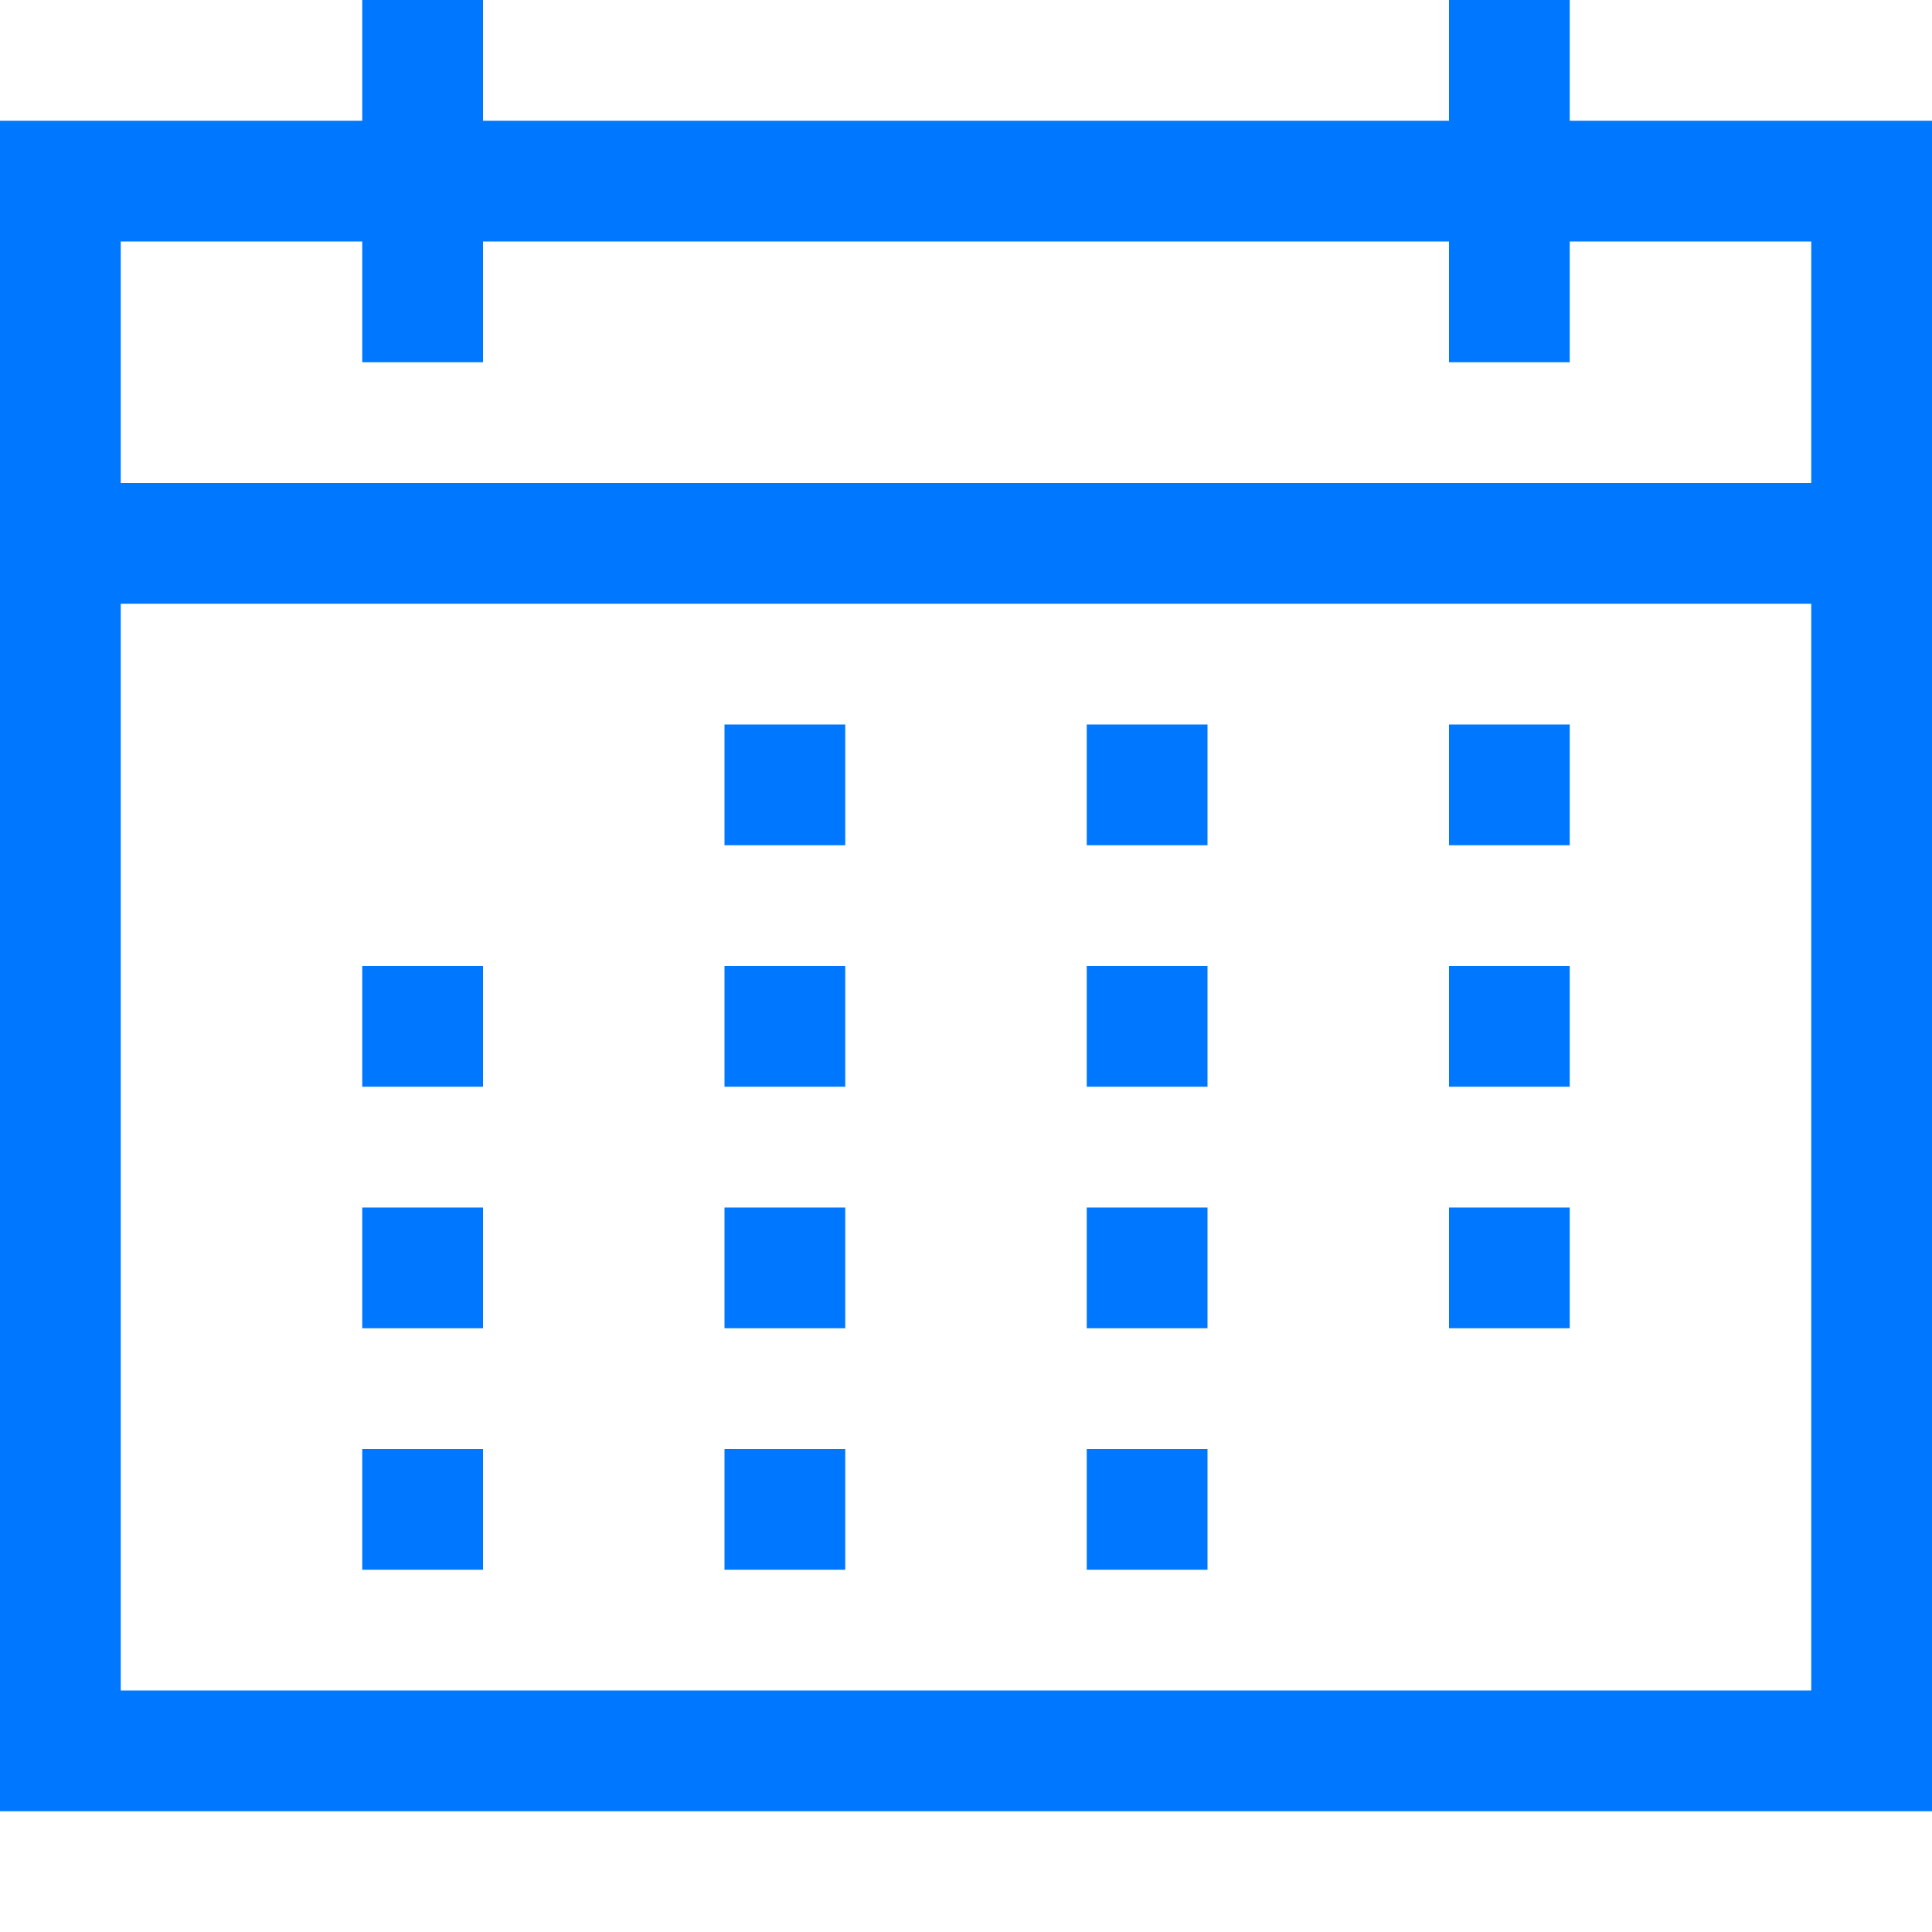
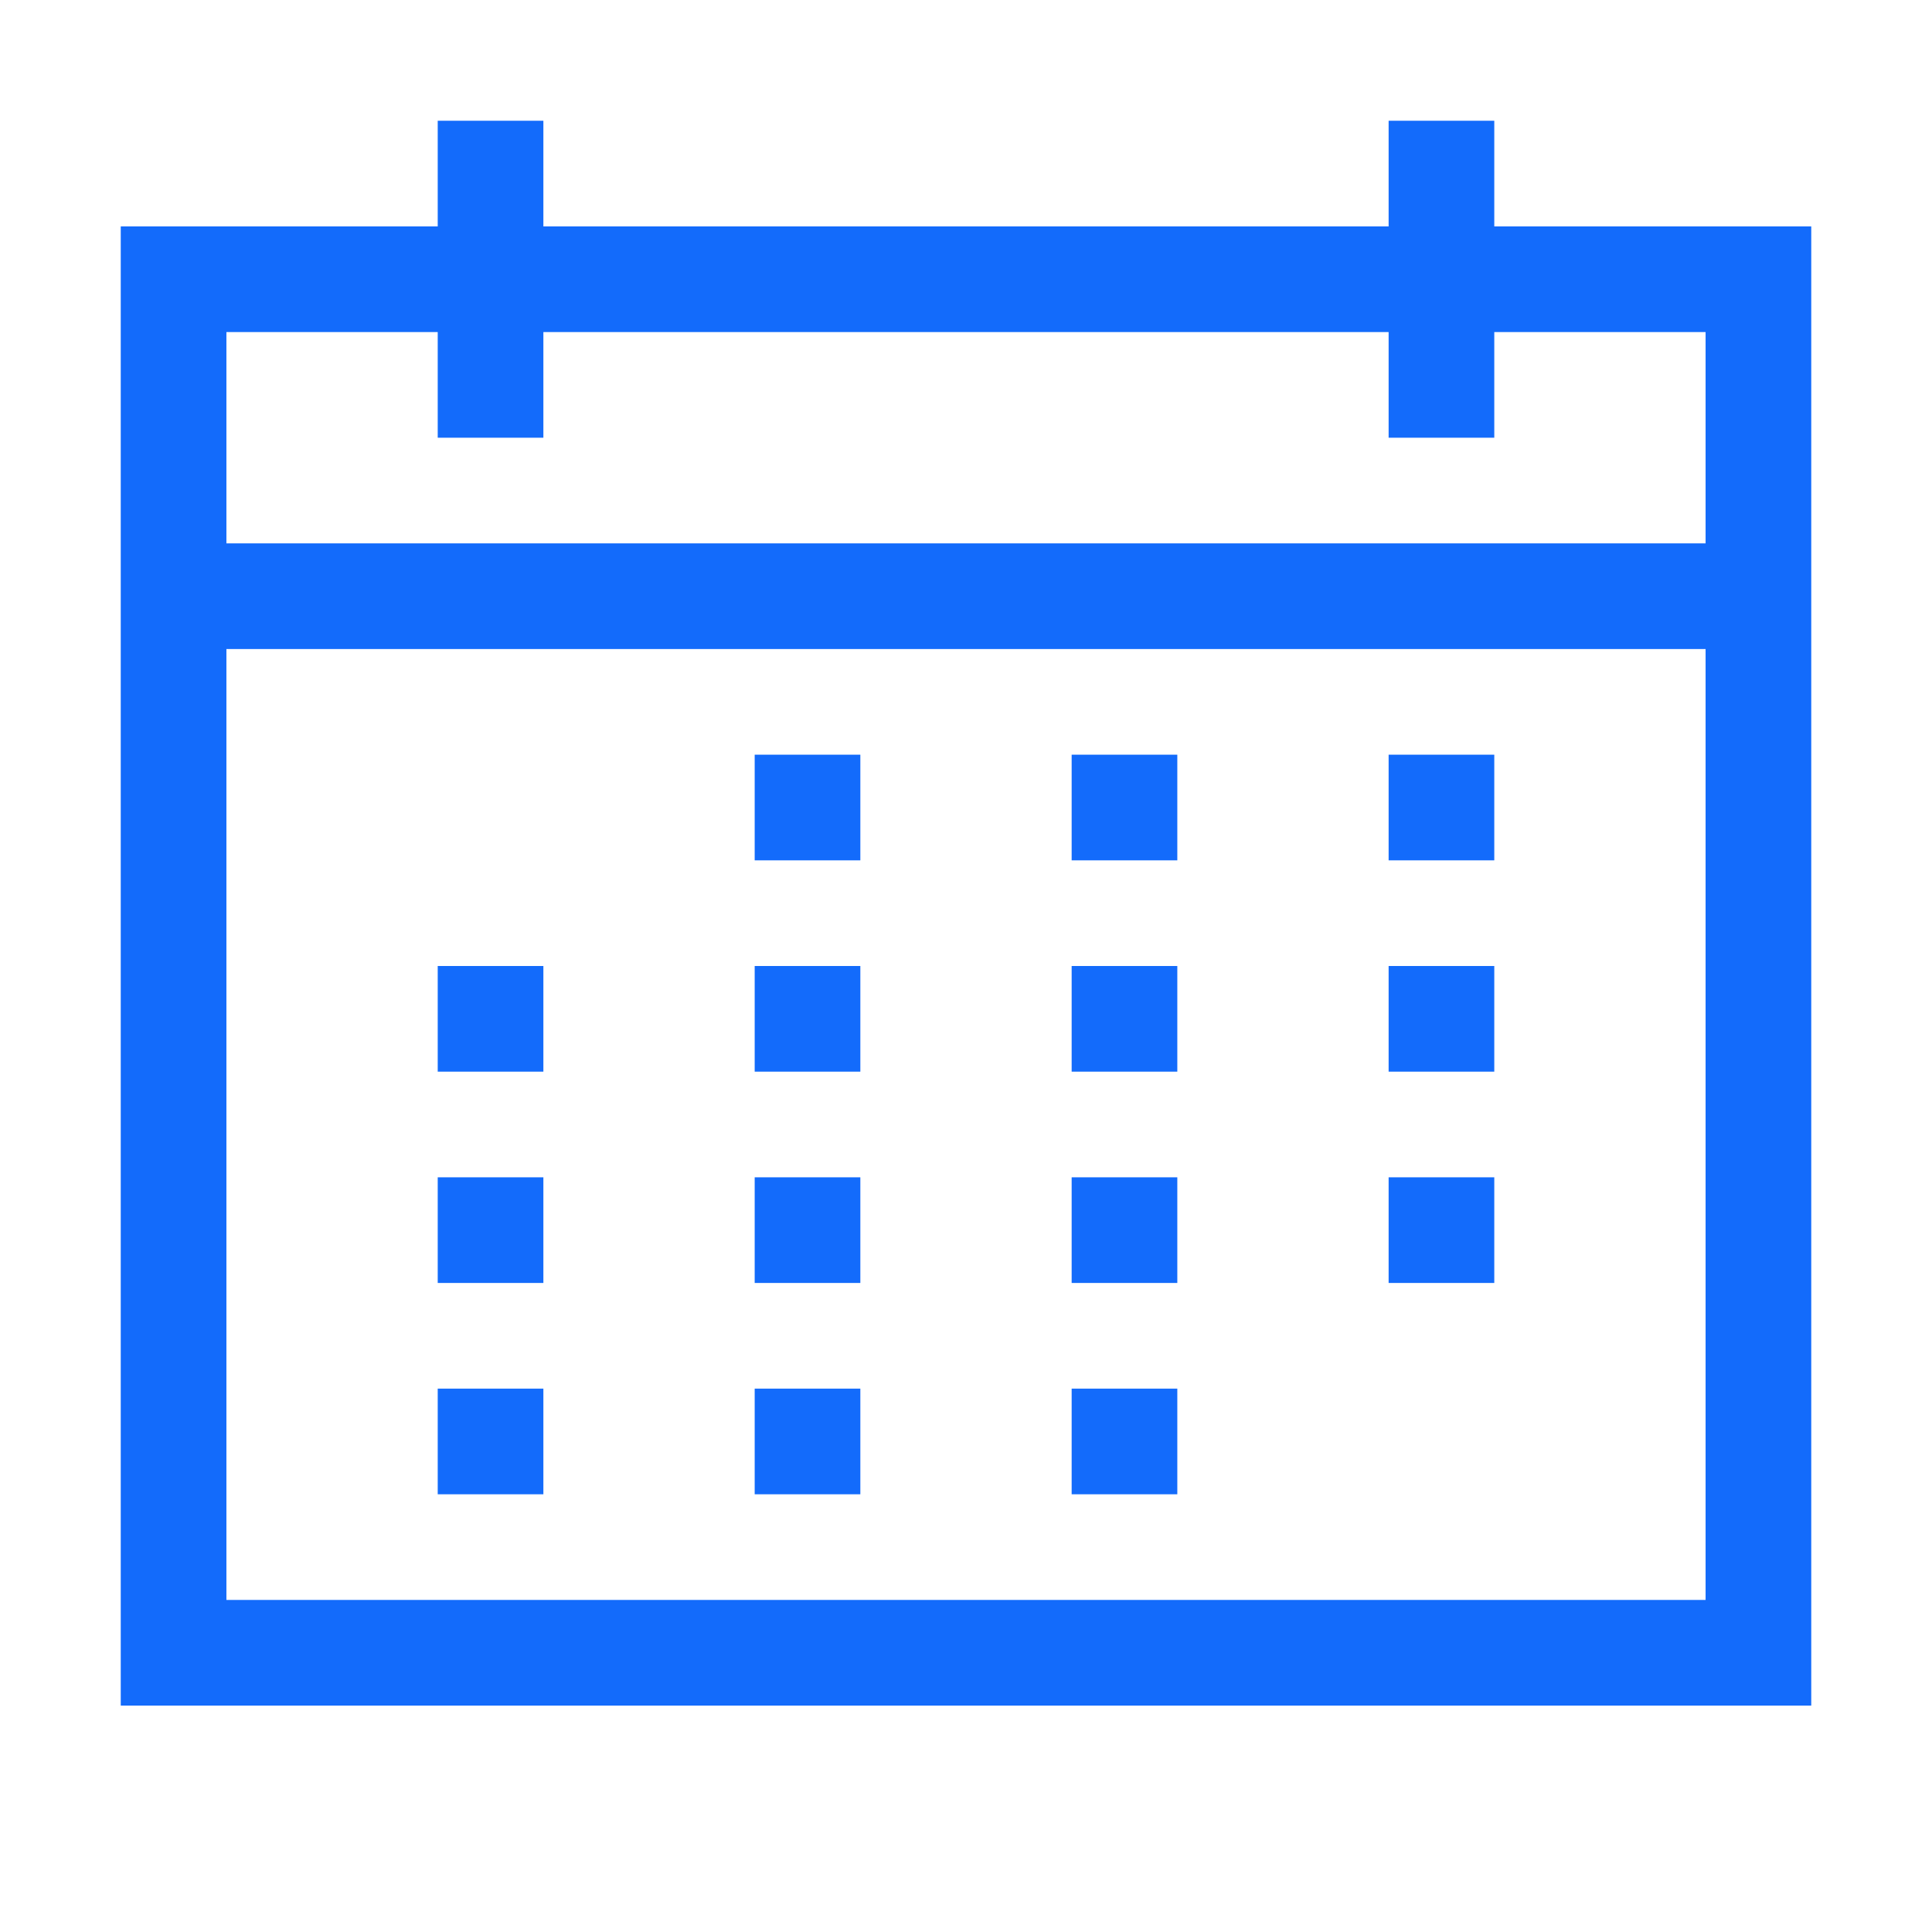
- <svg xmlns="http://www.w3.org/2000/svg" viewBox="0 0 16 16">
-   <defs>
-     <style>
-             .cls-date-1{fill:none}.cls-date-2{fill:#07f}
-         </style>
-   </defs>
-   <g transform="translate(-21 -132)">
-     <path d="M0 0h16v16H0z" class="cls-date-1" transform="translate(21 132)" />
-     <path d="M6-7h1v1H6zm3 6h1v1H9zm3-6h1v1h-1zM9-7h1v1H9zM6-5h1v1H6zM3-5h1v1H3zm9 0h1v1h-1zM9-5h1v1H9zM6-3h1v1H6zM3-3h1v1H3zm9 0h1v1h-1zM9-3h1v1H9zM6-1h1v1H6zM3-1h1v1H3zm13-11V2H0v-14h3v-1h1v1h8v-1h1v1zM1-11v2h14v-2h-2v1h-1v-1H4v1H3v-1zM15 1v-9H1v9z" class="cls-date-2" transform="translate(21 145)" />
-   </g>
+ <svg xmlns="http://www.w3.org/2000/svg" width="16" height="16" viewBox="0 0 16 16" fill="none">
+   <path d="M15 1.875V14.125H1V1.875H3.625V1H4.5V1.875H11.5V1H12.375V1.875H15ZM1.875 2.75V4.5H14.125V2.75H12.375V3.625H11.5V2.75H4.5V3.625H3.625V2.75H1.875ZM14.125 13.25V5.375H1.875V13.25H14.125ZM3.625 8H4.5V8.875H3.625V8ZM3.625 9.75H4.5V10.625H3.625V9.75ZM3.625 11.5H4.5V12.375H3.625V11.5ZM6.25 6.25H7.125V7.125H6.25V6.25ZM6.25 8H7.125V8.875H6.25V8ZM6.25 9.75H7.125V10.625H6.25V9.75ZM6.25 11.5H7.125V12.375H6.25V11.5ZM8.875 6.25H9.75V7.125H8.875V6.25ZM8.875 8H9.75V8.875H8.875V8ZM8.875 9.75H9.75V10.625H8.875V9.75ZM8.875 11.5H9.75V12.375H8.875V11.5ZM11.5 6.25H12.375V7.125H11.5V6.25ZM11.5 8H12.375V8.875H11.5V8ZM11.5 9.75H12.375V10.625H11.5V9.75Z" fill="#136BFB" />
</svg>
